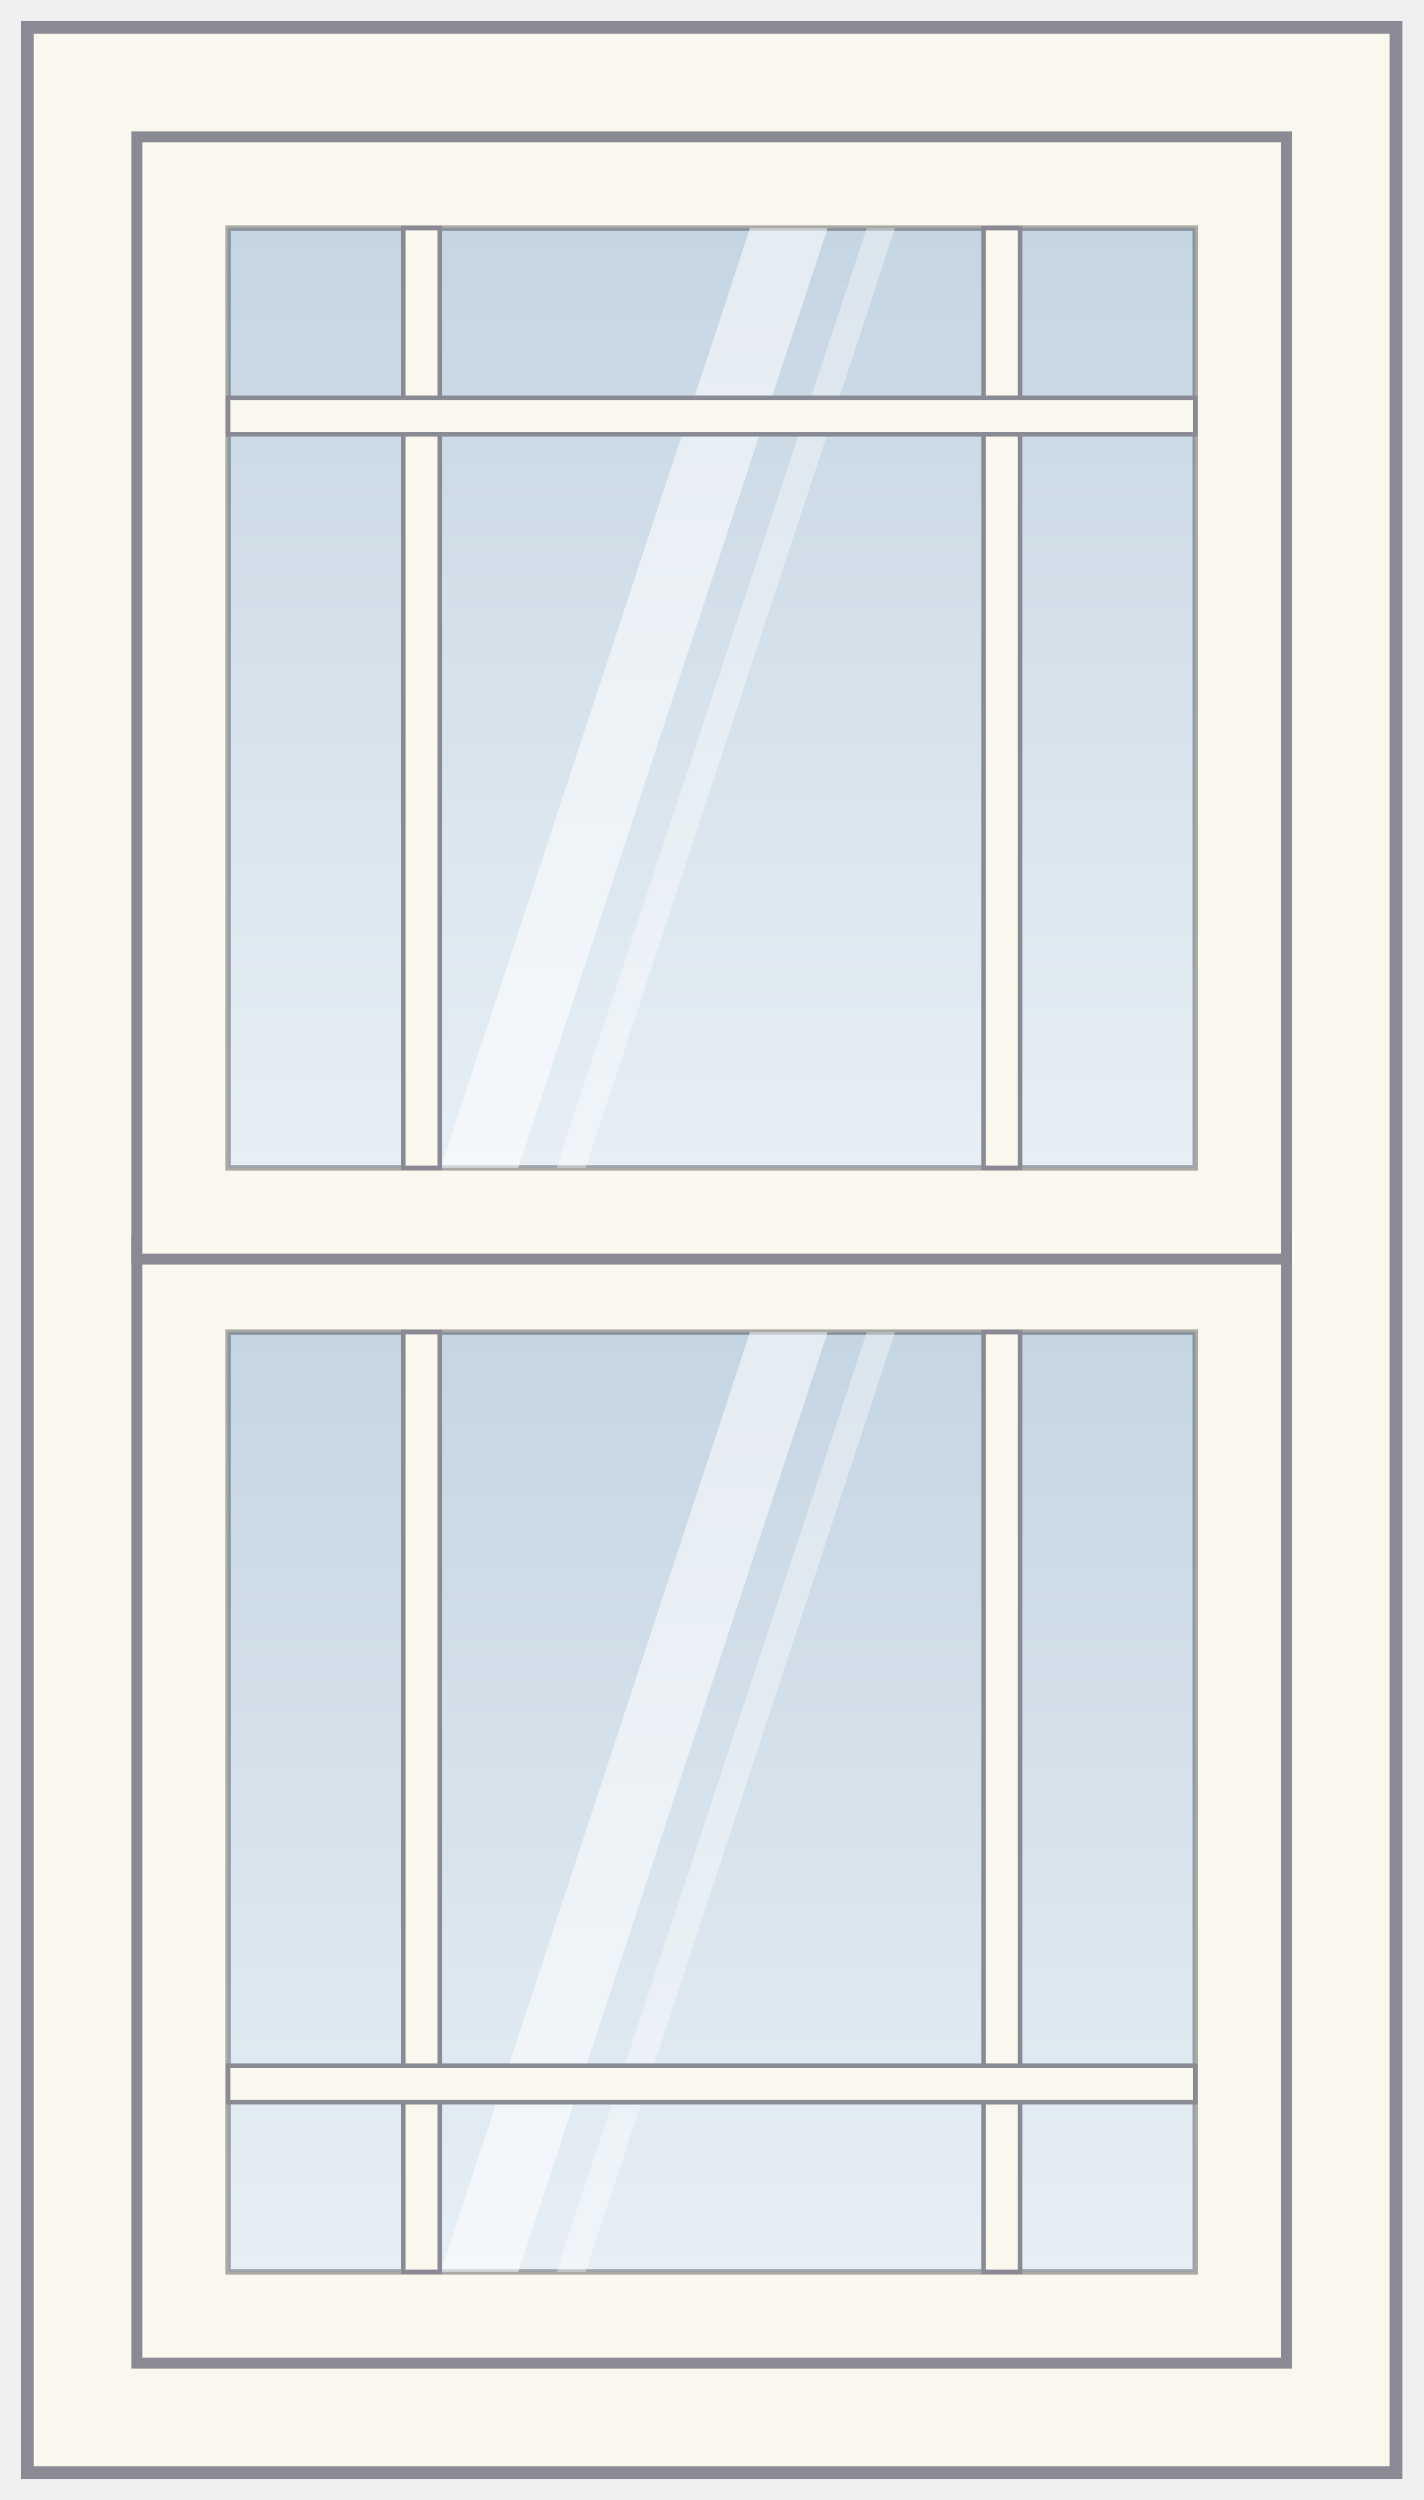
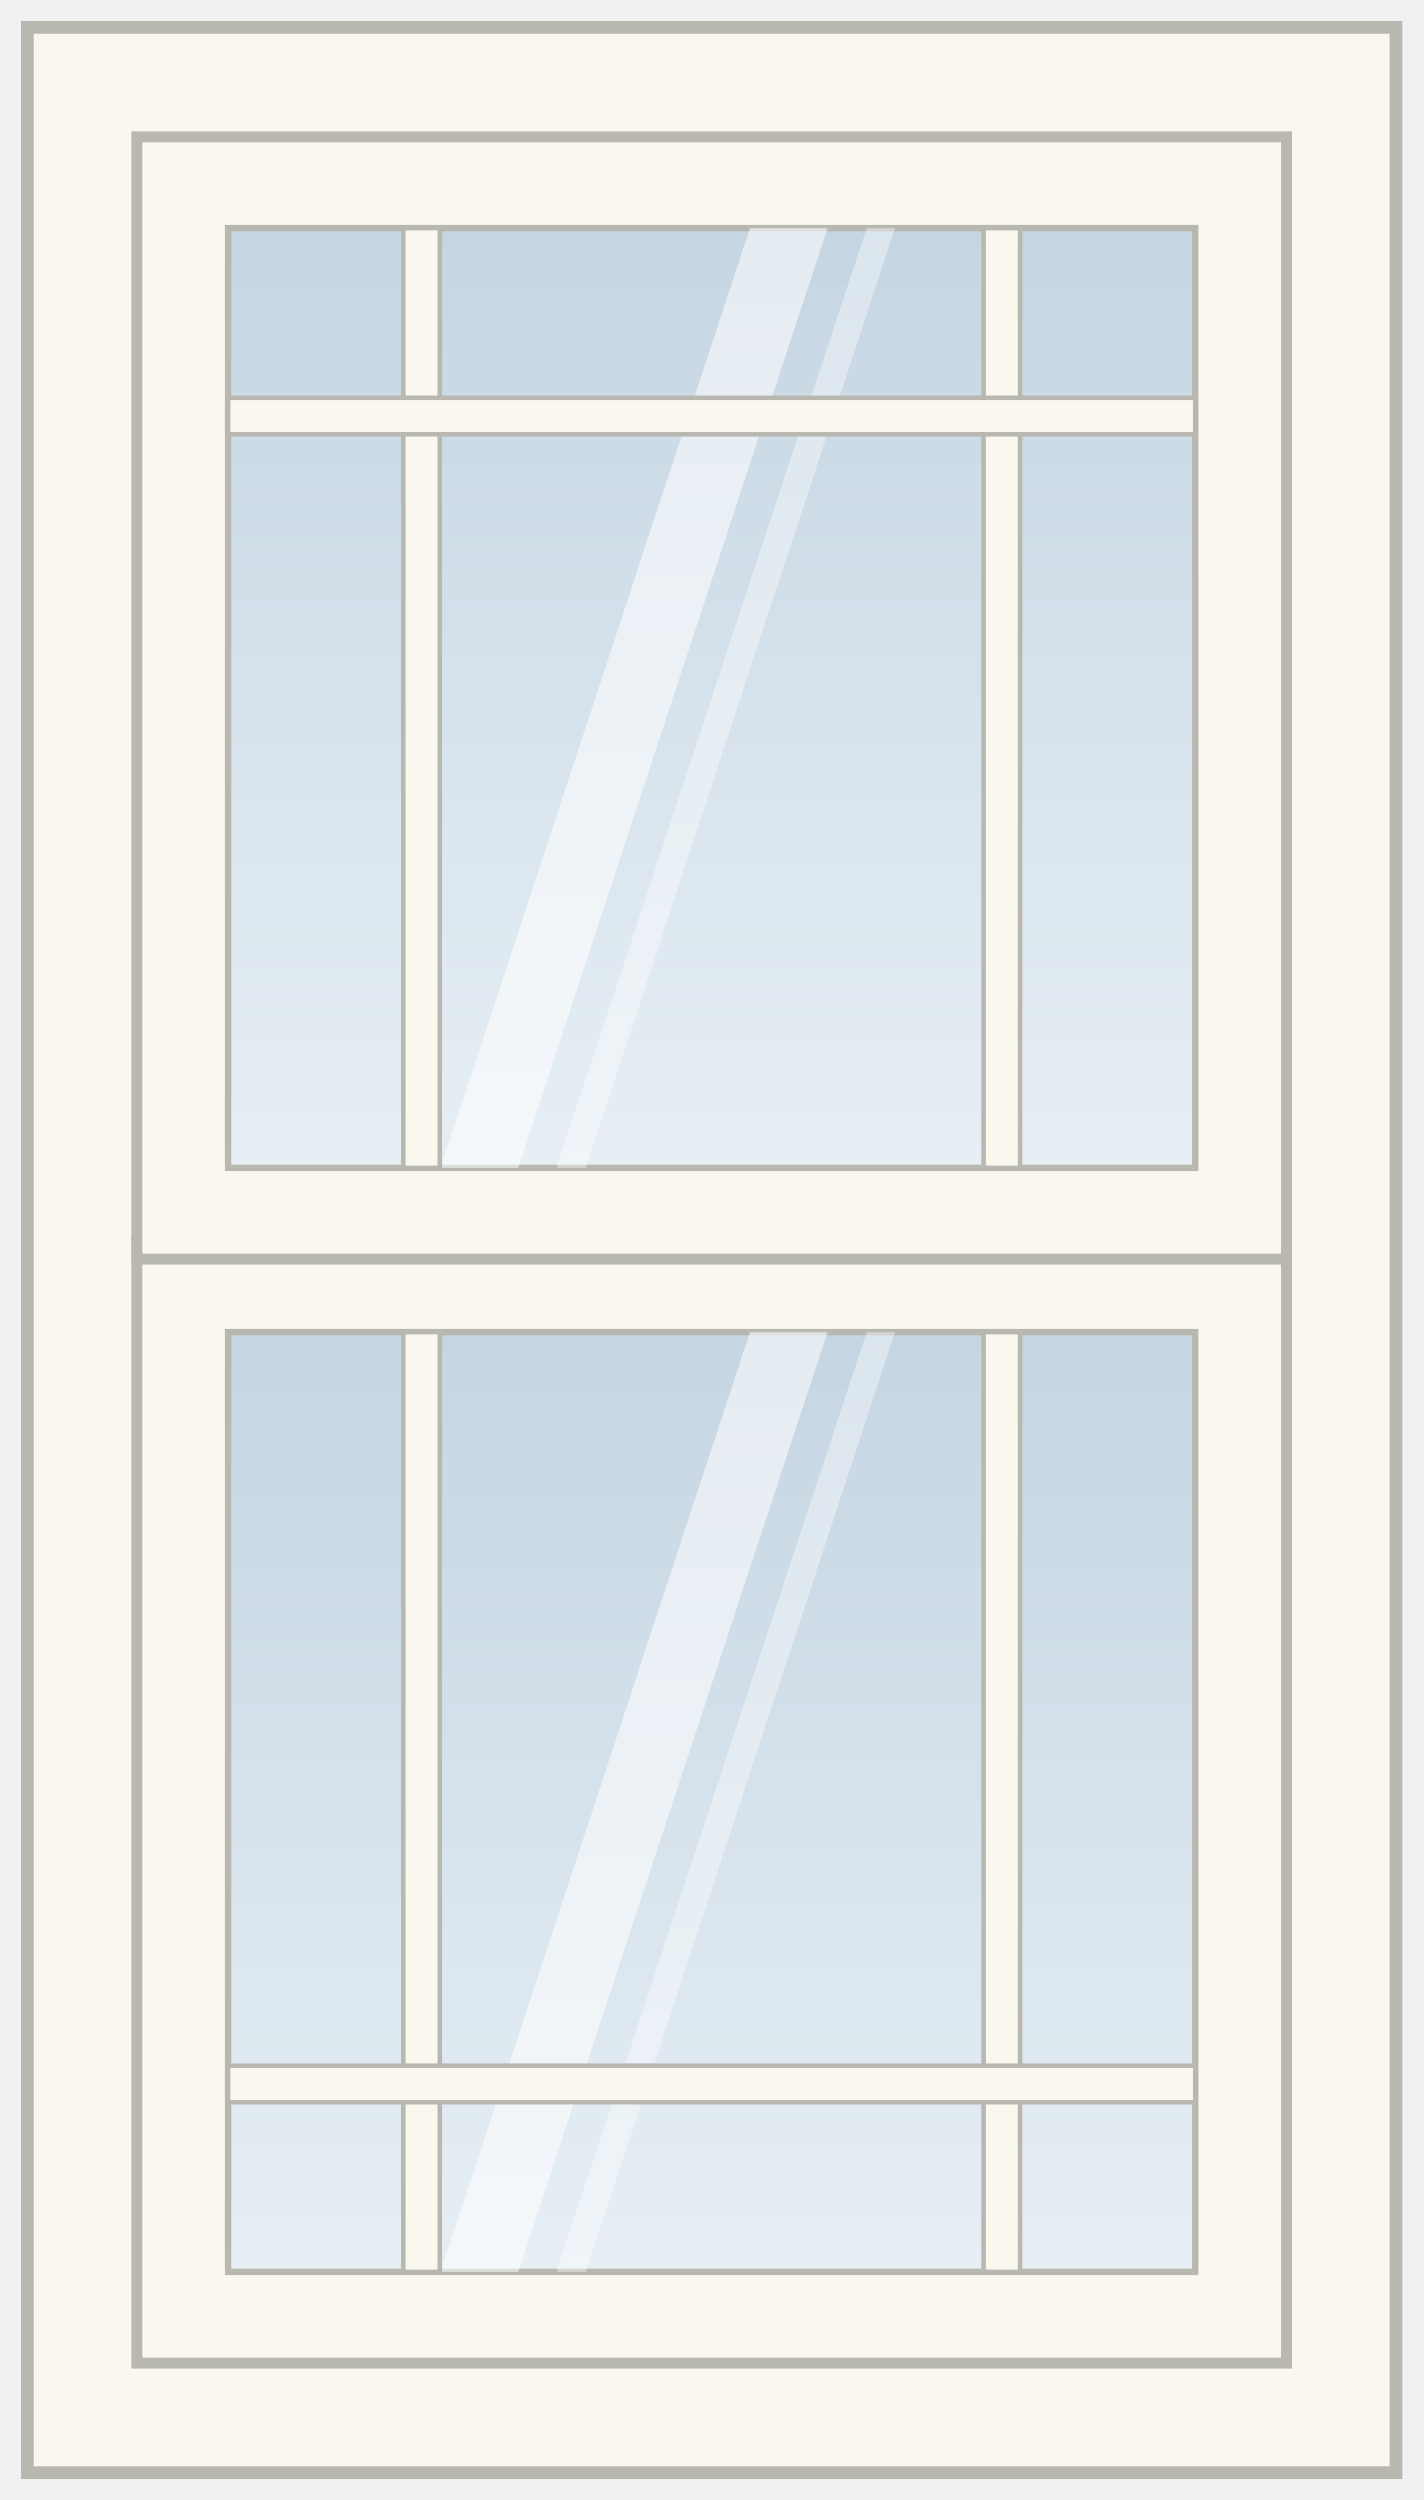
<svg xmlns="http://www.w3.org/2000/svg" viewBox="122.0 63.0 156.0 274.0" width="312" height="548" role="img">
  <defs>
    <linearGradient id="gl" x1="0" y1="0" x2="0" y2="1">
      <stop offset="0" stop-color="#C5D5E2" />
      <stop offset="1" stop-color="#E7EFF5" />
    </linearGradient>
    <pattern id="mesh" width="4" height="4" patternUnits="userSpaceOnUse">
      <rect width="4" height="4" fill="#B9C2CA" />
      <path d="M0 .5H4M.5 0V4" stroke="#19191D" stroke-opacity=".12" stroke-width="1" />
    </pattern>
    <pattern id="pine" width="14" height="14" patternUnits="userSpaceOnUse">
      <rect width="14" height="14" fill="#DFC195" />
      <path d="M3 0V14M9.5 0V14" stroke="#8C6030" stroke-opacity=".13" stroke-width="1" />
      <path d="M6 0V14" stroke="#FFFFFF" stroke-opacity=".12" stroke-width="1.4" />
    </pattern>
    <linearGradient id="shine" x1="0" y1="0" x2="1" y2="0">
      <stop offset="0" stop-color="#fff" stop-opacity="0" />
      <stop offset=".5" stop-color="#fff" stop-opacity=".75" />
      <stop offset="1" stop-color="#fff" stop-opacity="0" />
    </linearGradient>
  </defs>
-   <rect x="125.0" y="66.0" width="150.0" height="268.0" fill="#FAF8EE" stroke="#8A8A94" stroke-width="1.4" />
-   <rect x="137.0" y="78.0" width="126.0" height="244.0" fill="url(#mesh)" stroke="#19191D" stroke-width="0.5" />
+   <rect x="125.0" y="66.0" width="150.0" height="268.0" fill="#FAF8EE" stroke="#B9B8B0" stroke-width="1.4" />
+   <rect x="137.0" y="78.0" width="126.0" height="244.0" fill="url(#mesh)" stroke="#B9B8B0" stroke-width="0.6" />
  <g>
    <animateTransform attributeName="transform" type="translate" dur="4.8s" repeatCount="indefinite" calcMode="spline" keyTimes="0;.16;.4;.66;.9;1" keySplines="0 0 1 1;.45 0 .55 1;0 0 1 1;.45 0 .55 1;0 0 1 1" values="0 0;0 0;0.0 -78.7;0.0 -78.7;0 0;0 0" />
-     <polygon points="137.0,199.0 263.0,199.0 263.0,322.0 137.0,322.0" fill="#FAF8EE" stroke="#8A8A94" stroke-width="1.2" />
-     <polygon points="147.0,209.0 253.0,209.0 253.0,312.0 147.0,312.0" fill="url(#gl)" stroke="#19191D" stroke-width="0.6" stroke-opacity=".35" />
+     <polygon points="137.0,199.0 263.0,199.0 263.0,322.0 137.0,322.0" fill="#FAF8EE" stroke="#B9B8B0" stroke-width="1.2" />
+     <polygon points="147.0,209.0 253.0,209.0 253.0,312.0 147.0,312.0" fill="url(#gl)" stroke="#B9B8B0" stroke-width="0.7" />
    <polygon points="170.3,312.0 178.8,312.0 212.7,209.0 204.2,209.0" fill="#fff" fill-opacity="0.55" />
    <polygon points="183.0,312.0 186.2,312.0 220.1,209.0 217.0,209.0" fill="#fff" fill-opacity="0.38" />
-     <polygon points="166.2,209.0 170.2,209.0 170.2,312.0 166.2,312.0" fill="#FAF8EE" stroke="#8A8A94" stroke-width="0.5" />
-     <polygon points="229.8,209.0 233.8,209.0 233.8,312.0 229.8,312.0" fill="#FAF8EE" stroke="#8A8A94" stroke-width="0.5" />
-     <polygon points="147.0,289.4 253.0,289.4 253.0,293.4 147.0,293.4" fill="#FAF8EE" stroke="#8A8A94" stroke-width="0.5" />
+     <polygon points="166.2,209.0 170.2,209.0 170.2,312.0 166.2,312.0" fill="#FAF8EE" stroke="#B9B8B0" stroke-width="0.5" />
+     <polygon points="229.8,209.0 233.8,209.0 233.8,312.0 229.8,312.0" fill="#FAF8EE" stroke="#B9B8B0" stroke-width="0.5" />
+     <polygon points="147.0,289.4 253.0,289.4 253.0,293.4 147.0,293.4" fill="#FAF8EE" stroke="#B9B8B0" stroke-width="0.5" />
  </g>
-   <polygon points="137.0,78.0 263.0,78.0 263.0,201.0 137.0,201.0" fill="#FAF8EE" stroke="#8A8A94" stroke-width="1.2" />
-   <polygon points="147.0,88.0 253.0,88.0 253.0,191.0 147.0,191.0" fill="url(#gl)" stroke="#19191D" stroke-width="0.6" stroke-opacity=".35" />
+   <polygon points="137.0,78.0 263.0,78.0 263.0,201.0 137.0,201.0" fill="#FAF8EE" stroke="#B9B8B0" stroke-width="1.2" />
+   <polygon points="147.0,88.0 253.0,88.0 253.0,191.0 147.0,191.0" fill="url(#gl)" stroke="#B9B8B0" stroke-width="0.7" />
  <polygon points="170.3,191.0 178.8,191.0 212.7,88.0 204.2,88.0" fill="#fff" fill-opacity="0.55" />
  <polygon points="183.0,191.0 186.2,191.0 220.1,88.0 217.0,88.0" fill="#fff" fill-opacity="0.38" />
-   <polygon points="166.2,88.0 170.2,88.0 170.2,191.0 166.2,191.0" fill="#FAF8EE" stroke="#8A8A94" stroke-width="0.5" />
-   <polygon points="229.8,88.0 233.8,88.0 233.8,191.0 229.8,191.0" fill="#FAF8EE" stroke="#8A8A94" stroke-width="0.5" />
-   <polygon points="147.0,106.6 253.0,106.6 253.0,110.6 147.0,110.6" fill="#FAF8EE" stroke="#8A8A94" stroke-width="0.5" />
+   <polygon points="166.2,88.0 170.2,88.0 170.2,191.0 166.2,191.0" fill="#FAF8EE" stroke="#B9B8B0" stroke-width="0.5" />
+   <polygon points="229.8,88.0 233.8,88.0 233.8,191.0 229.8,191.0" fill="#FAF8EE" stroke="#B9B8B0" stroke-width="0.5" />
+   <polygon points="147.0,106.6 253.0,106.6 253.0,110.6 147.0,110.6" fill="#FAF8EE" stroke="#B9B8B0" stroke-width="0.5" />
</svg>
